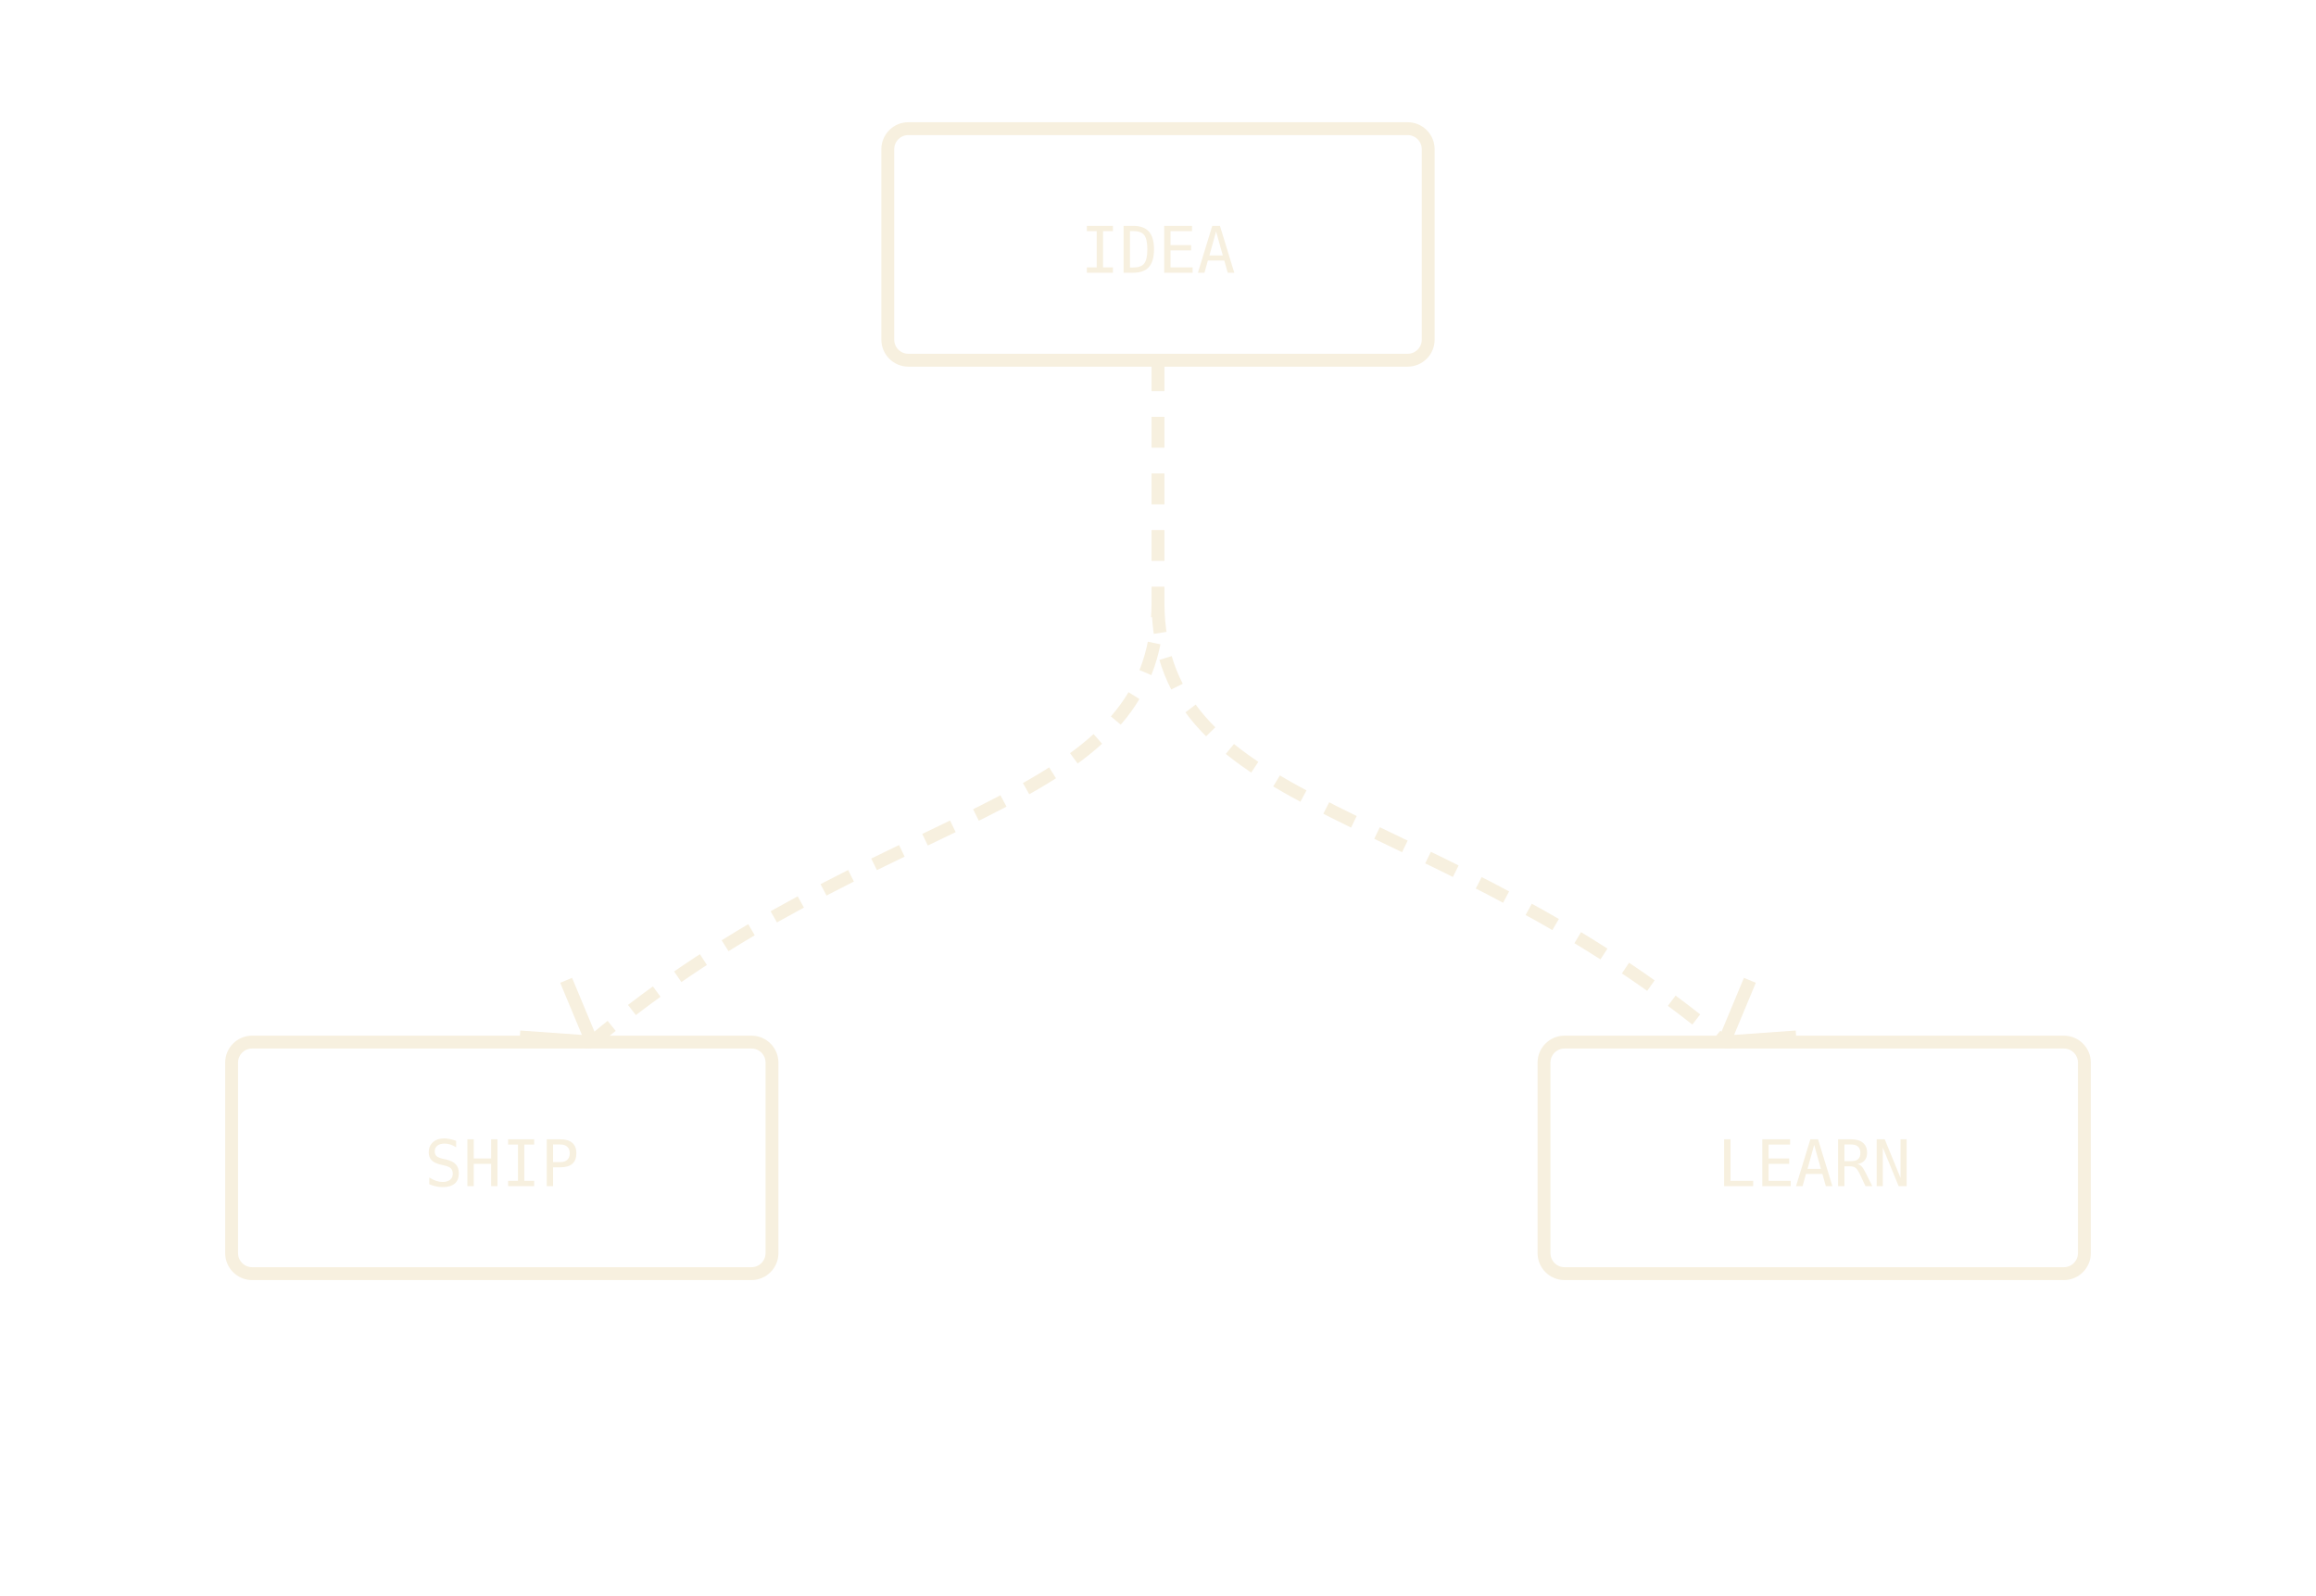
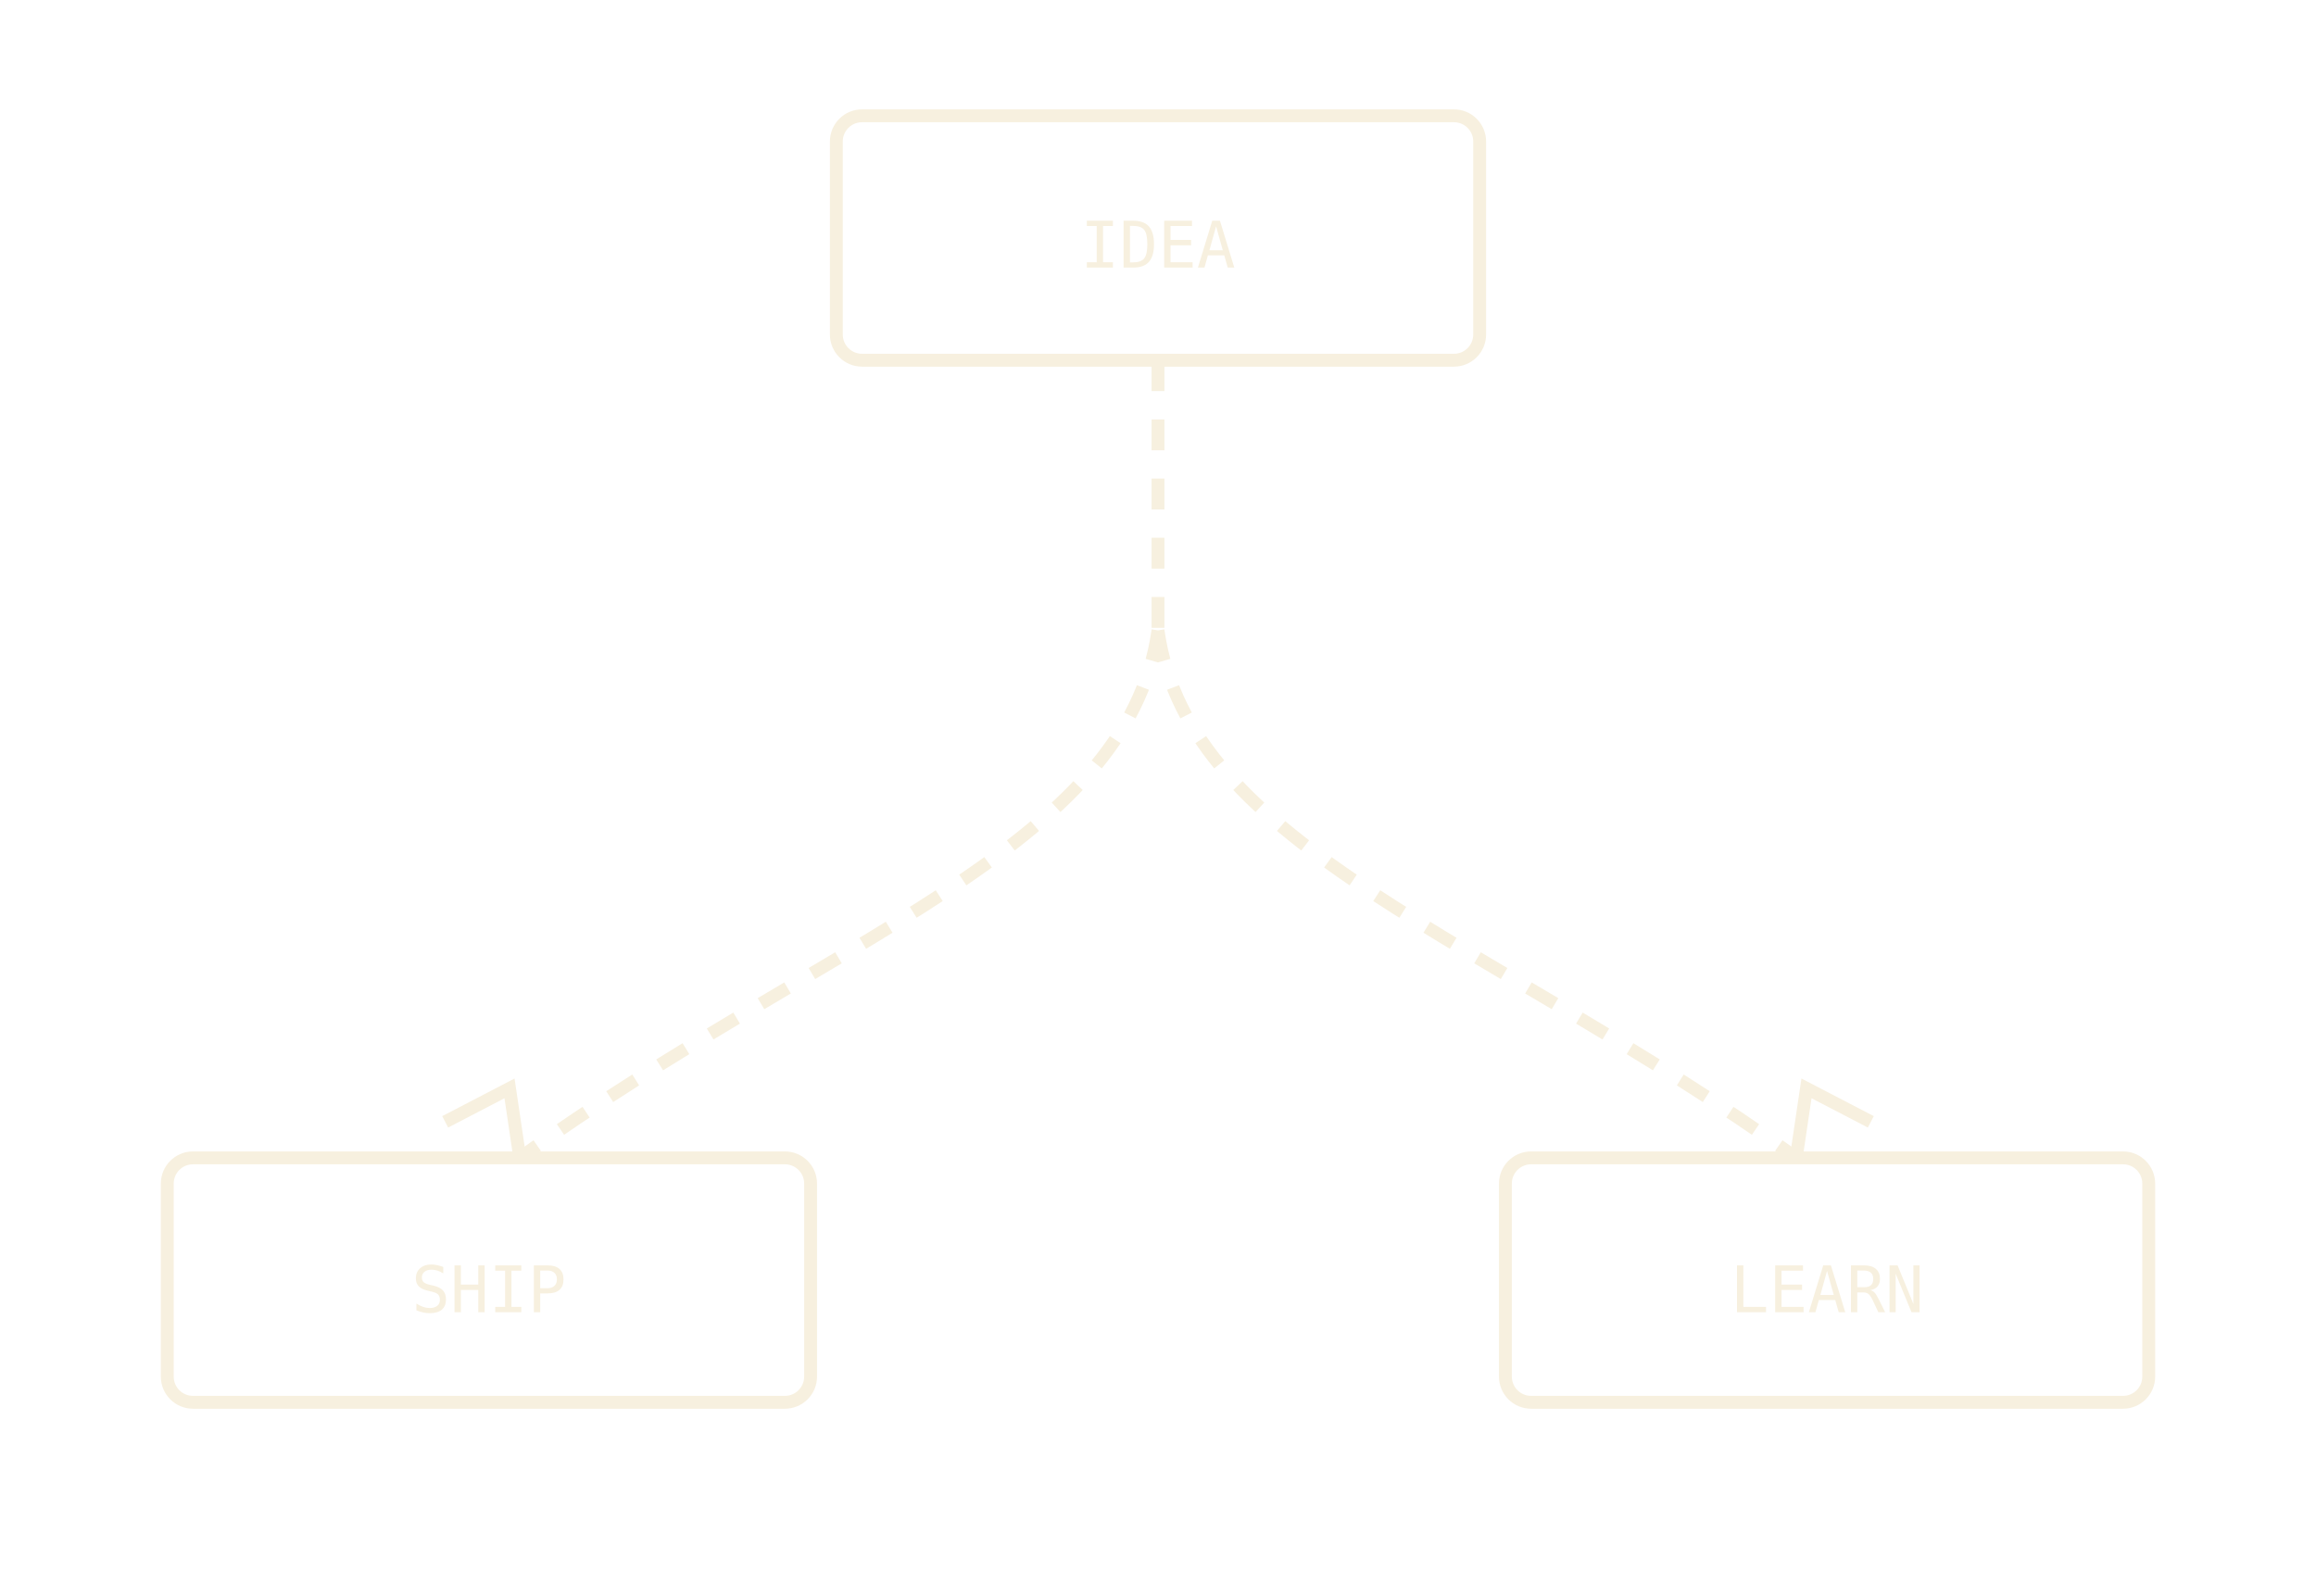
<svg xmlns="http://www.w3.org/2000/svg" viewBox="0 0 900 620" fill="none">
  <g stroke="#f7f0df" stroke-width="5">
-     <rect x="345" y="50" width="210" height="90" rx="8" />
-     <rect x="90" y="405" width="210" height="90" rx="8" />
-     <rect x="600" y="405" width="210" height="90" rx="8" />
-     <path d="M450 140v94c0 83-108 77-220 171M450 234c0 83 108 77 220 171" stroke-dasharray="12 10" />
-     <path d="M230 405l-10-24m10 24-28-2M670 405l10-24m-10 24 28-2" />
+     <rect x="325" y="45" width="250" height="95" rx="10" />
+     <rect x="65" y="450" width="250" height="95" rx="10" />
+     <rect x="585" y="450" width="250" height="95" rx="10" />
+     <path d="M450 140v105M450 245c-12 85-128 119-248 205M450 245c12 85 128 119 248 205" stroke-dasharray="12 11" />
+     <path d="m202 450-4-27-25 13M698 450l4-27 25 13" />
  </g>
  <g fill="#f7f0df" font-family="ui-monospace,SFMono-Regular,Menlo,monospace" font-size="25" text-anchor="middle">
-     <text x="450" y="106">IDEA</text>
-     <text x="195" y="461">SHIP</text>
-     <text x="705" y="461">LEARN</text>
+     <text x="450" y="104">IDEA</text>
+     <text x="190" y="510">SHIP</text>
+     <text x="710" y="510">LEARN</text>
  </g>
</svg>
